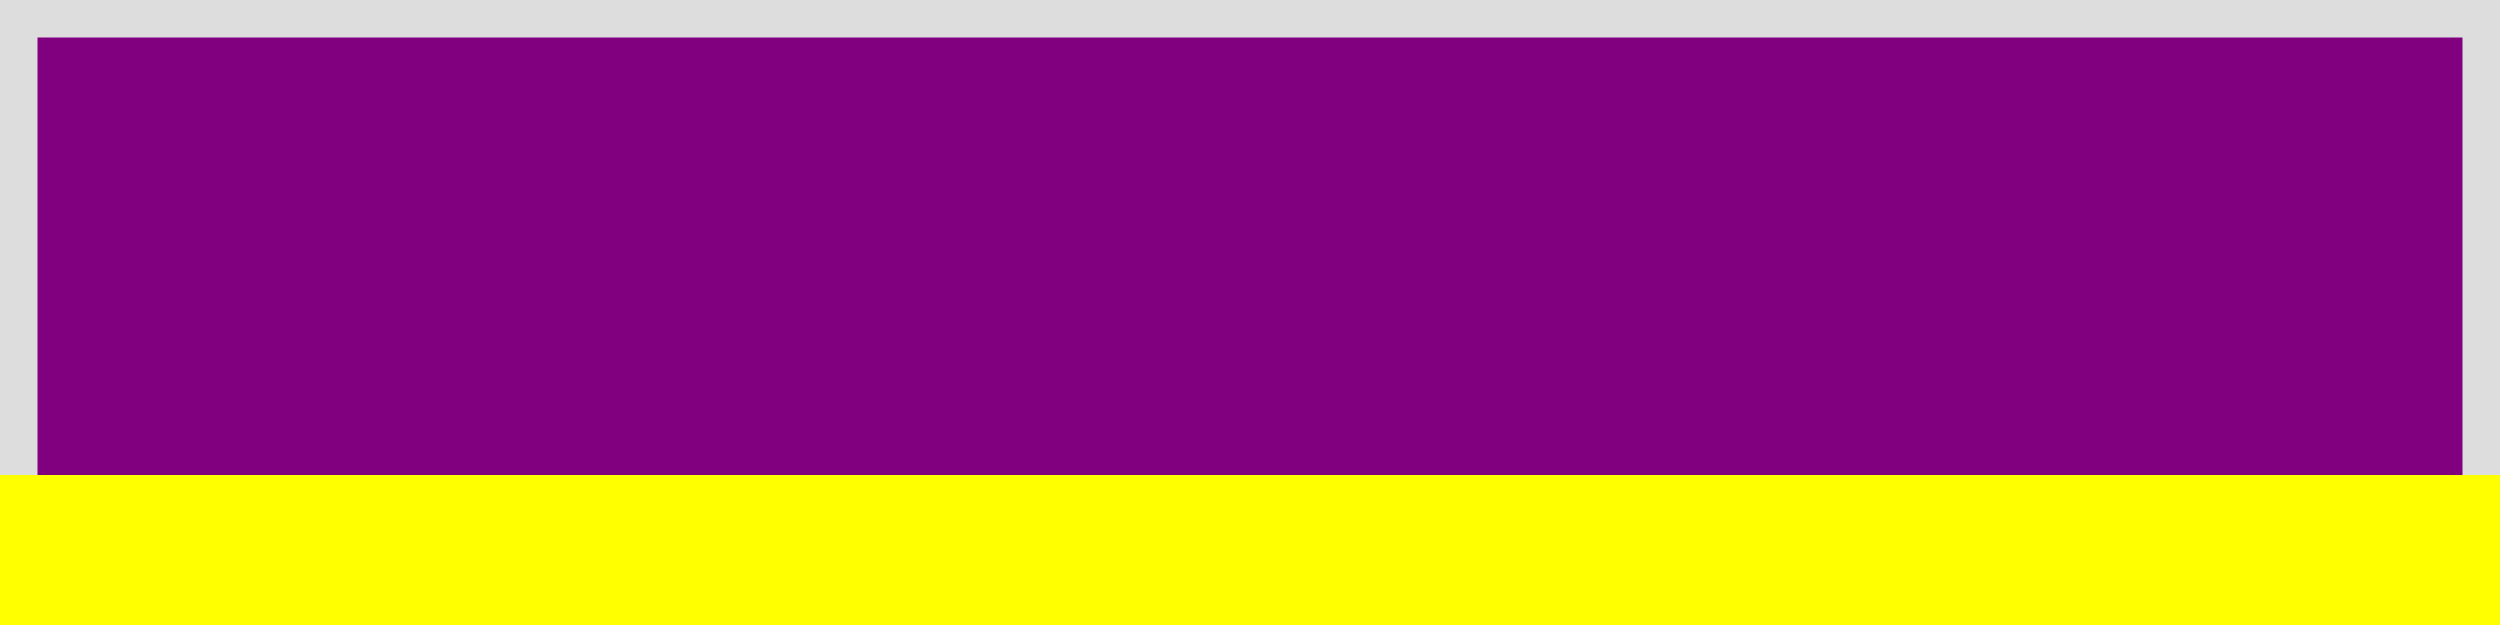
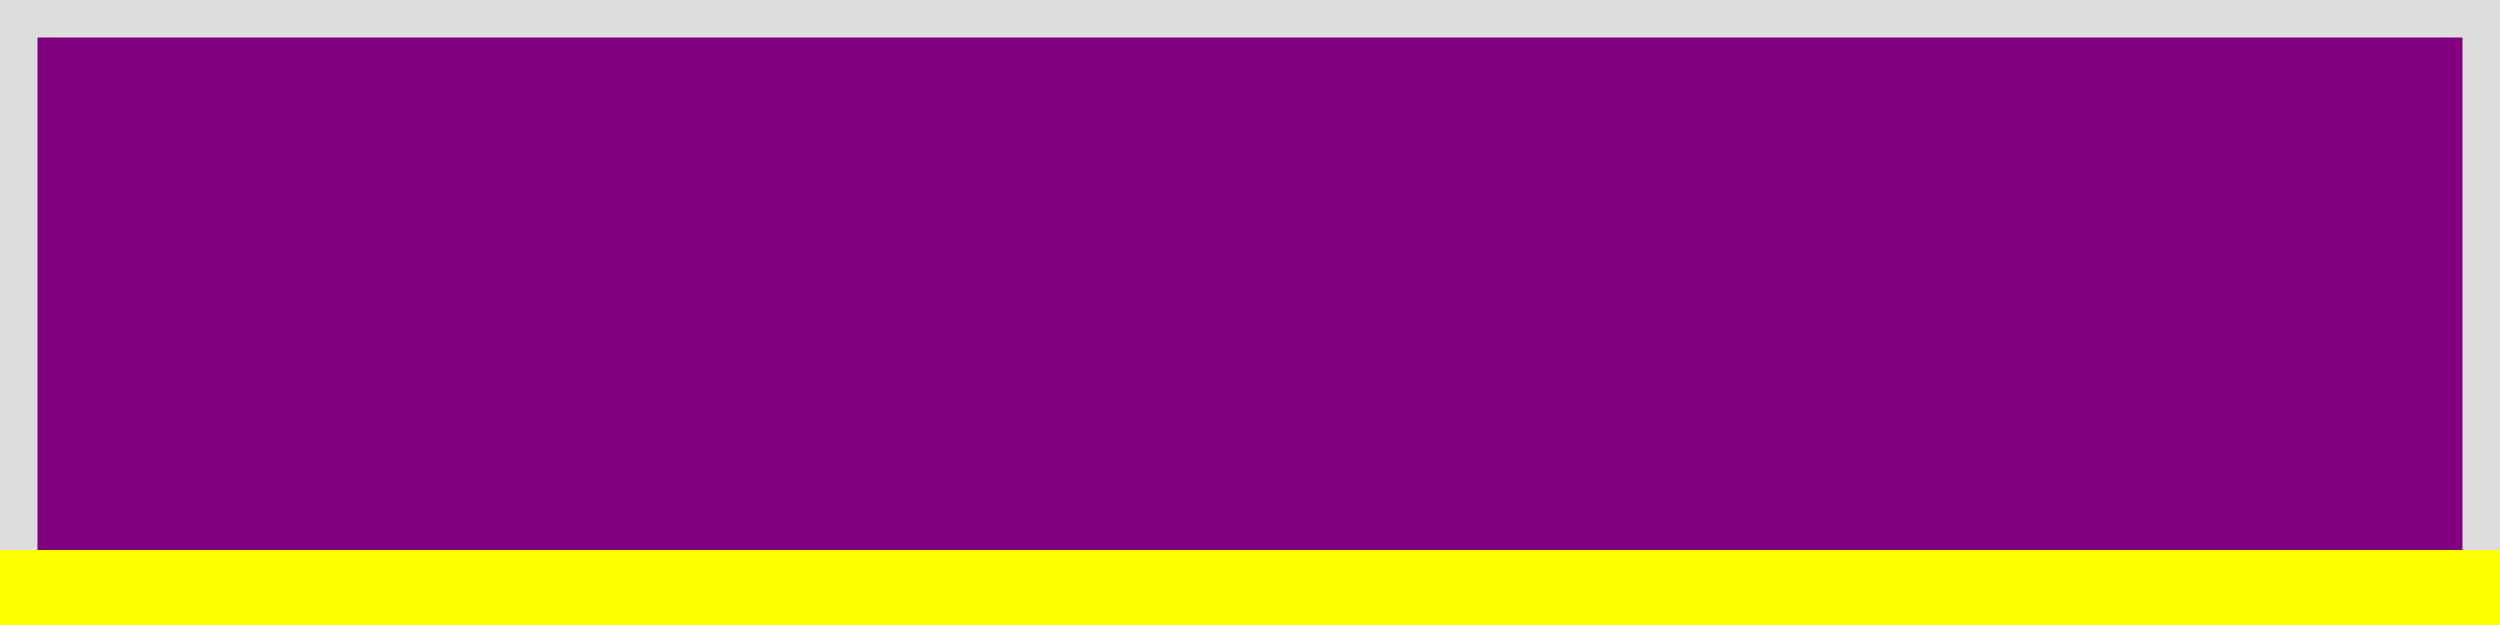
<svg xmlns="http://www.w3.org/2000/svg" viewBox="0 0 100 25" style="fill:purple; stroke-width:3; stroke:#ddd" width="100%" height="100%">
  <rect x="0" y="0" width="100" height="25" fill="#ddd" stroke-width="0" />
  <defs>
    <clipPath id="minichart-1">
      <rect width="100" height="25" />
    </clipPath>
  </defs>
  <g clip-path="url(#minichart-1)">
-     <rect x="0" y="0" height="25.0" width="100" style="fill:purple; stroke-width:3; stroke:#ddd" />
-     <rect x="0" y="19" height="6" width="100" fill="yellow" stroke-width="0" />
+     <rect x="0" y="0.0" height="25.0" width="100" style="fill:purple; stroke-width:3; stroke:#ddd" />
+     <line x1="0" x2="100" y1="25.0" y2="25.0" stroke="yellow" stroke-width="6" />
  </g>
</svg>
